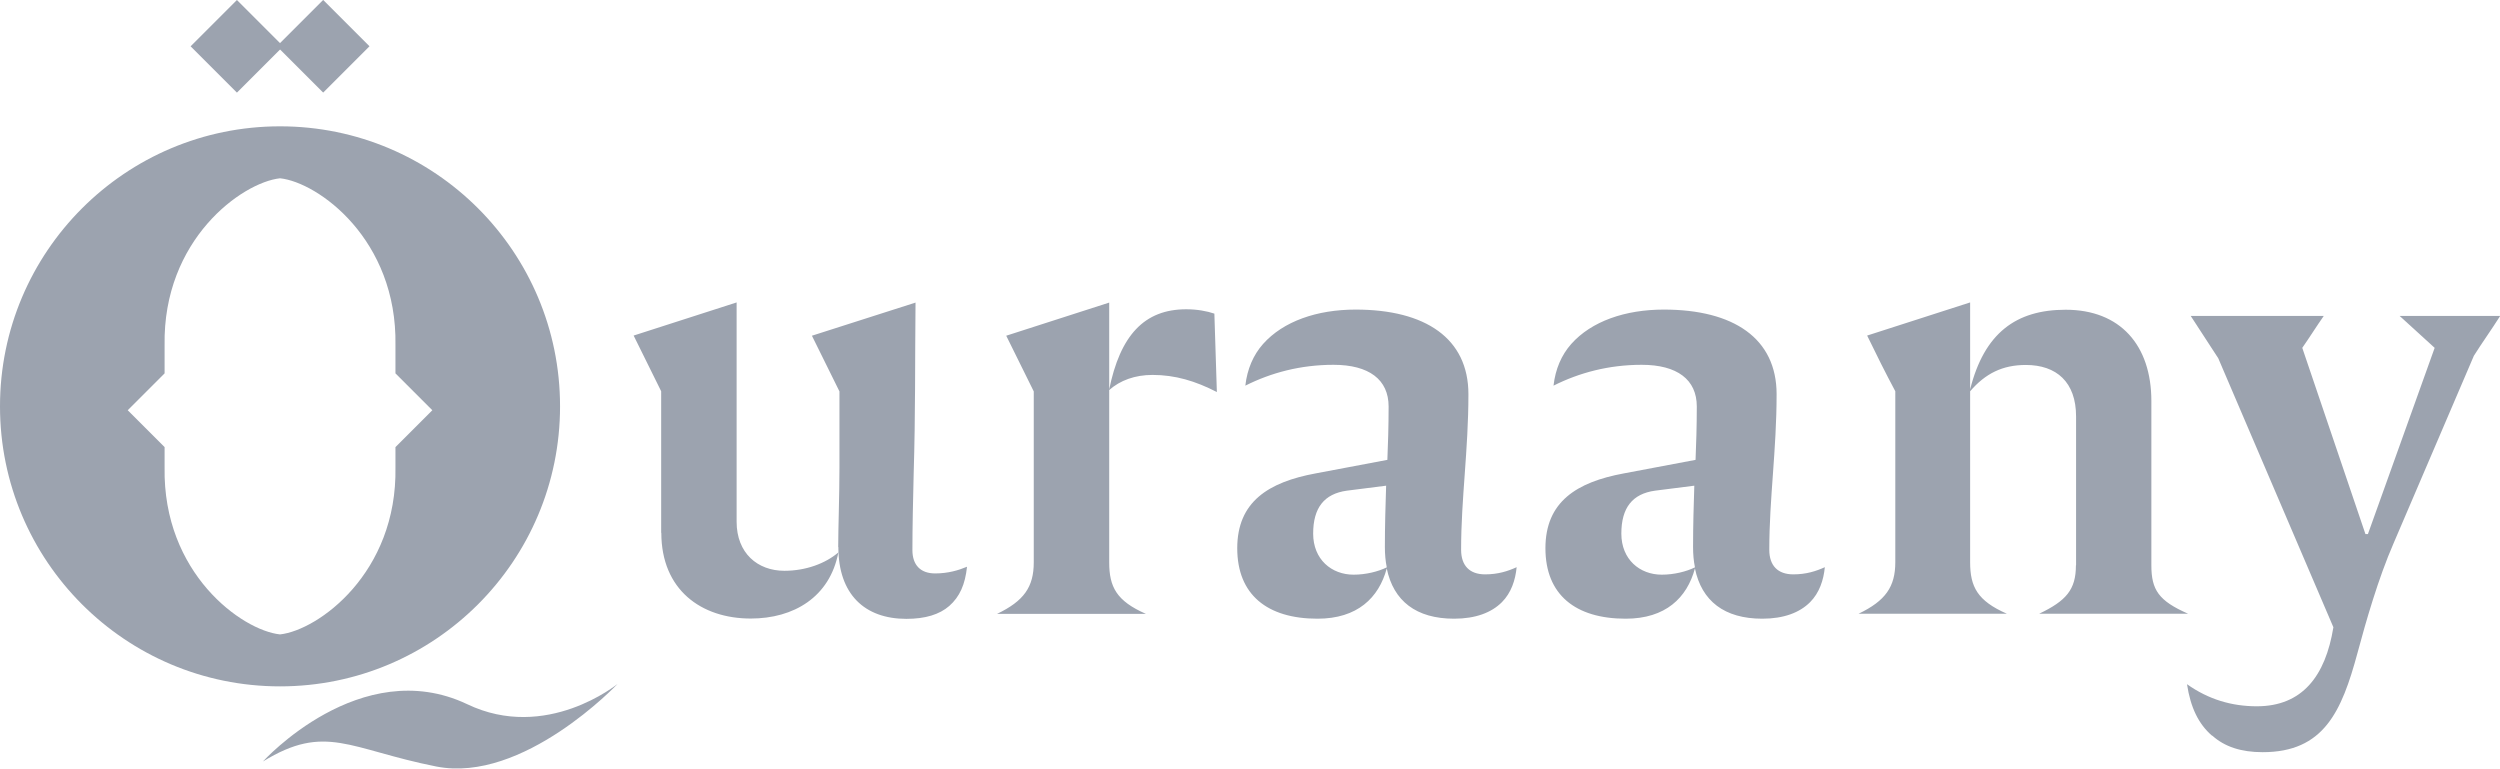
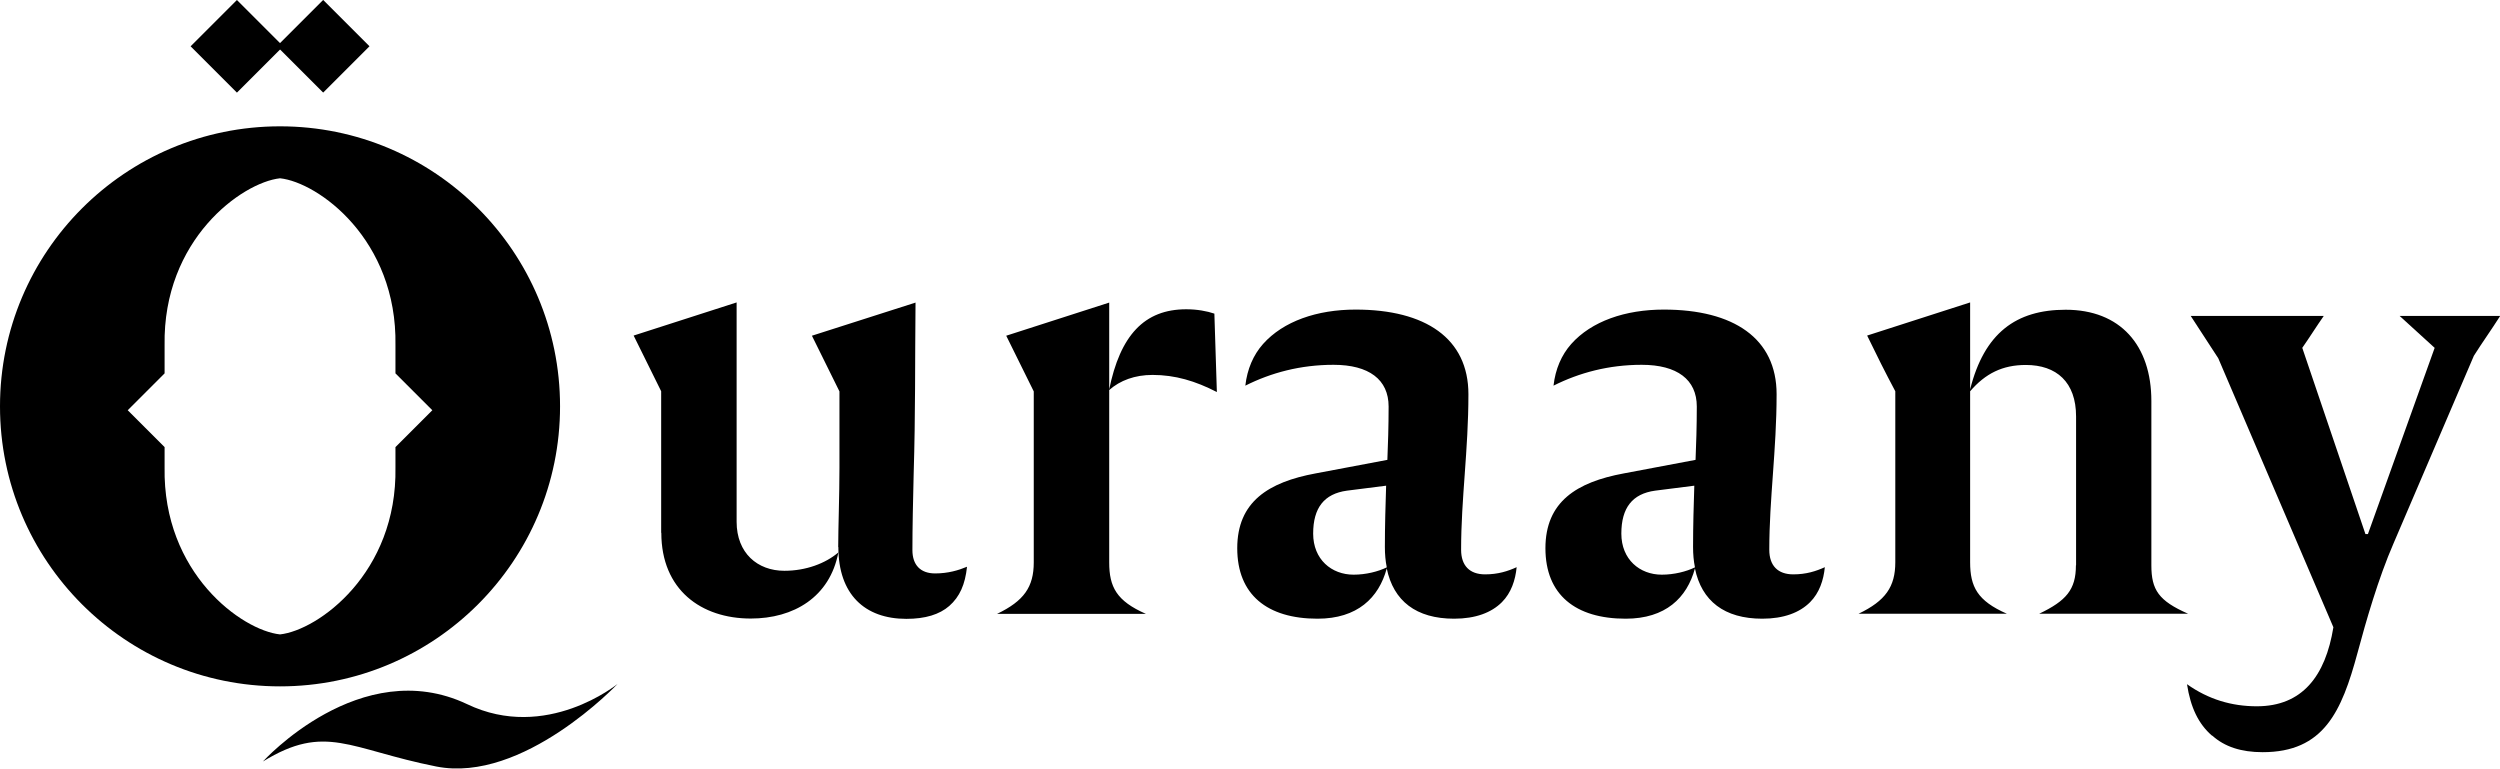
<svg xmlns="http://www.w3.org/2000/svg" viewBox="0 0 160.7 49.41">
  <defs>
-     <style>.d{fill:#9ca3af}</style>
+     <style>.d{fill:#000}</style>
  </defs>
  <g id="b">
    <g id="c">
      <path class="d" d="M42.5 34.25v-9.1l-1.77-3.58 6.62-2.13v14.1c0 2.01 1.34 3.15 3.07 3.15 1.38 0 2.64-.47 3.47-1.18-.55 2.88-2.88 4.25-5.63 4.25-3.19 0-5.75-1.85-5.75-5.51Zm11.38.91c0-1.18.08-3.35.08-5.08v-4.92l-1.77-3.58 6.66-2.13c-.04 3.94 0 7.13-.12 11.03-.04 1.61-.08 3.47-.08 4.88 0 .95.51 1.5 1.46 1.5.83 0 1.5-.2 2.05-.43-.12 1.14-.47 1.93-1.14 2.52-.63.55-1.54.83-2.76.83-2.68 0-4.37-1.58-4.37-4.61ZM66.45 36.15V25.16l-1.77-3.58 6.62-2.13v16.7c0 1.58.47 2.48 2.36 3.31h-9.57c1.73-.83 2.36-1.73 2.36-3.31Zm7.64-12.05c-1.14 0-2.09.35-2.8.98.71-3.54 2.28-5.2 4.96-5.2.71 0 1.34.12 1.81.28l.16 5.04c-1.38-.71-2.68-1.1-4.14-1.1ZM97.49 36.46c-.08.83-.35 1.65-.95 2.25-.67.67-1.69 1.06-3.07 1.06-2.44 0-3.9-1.14-4.33-3.23-.51 1.89-1.89 3.23-4.45 3.23-3.23 0-5.16-1.54-5.16-4.53s2.01-4.25 5.04-4.81l4.61-.87c.04-.95.08-2.17.08-3.43 0-1.73-1.26-2.68-3.54-2.68-2.13 0-4.02.51-5.67 1.34.12-1.06.51-1.97 1.14-2.68 1.3-1.46 3.47-2.21 5.95-2.21 4.49 0 7.25 1.85 7.25 5.44s-.47 6.7-.47 10c0 1.02.55 1.58 1.54 1.58.83 0 1.46-.2 2.05-.47Zm-8.35 0c-.08-.39-.12-.83-.12-1.3 0-1.34.04-2.72.08-3.94l-2.52.32c-1.46.2-2.17 1.1-2.17 2.76s1.18 2.64 2.6 2.64c.79 0 1.58-.2 2.13-.47ZM117.3 36.46c-.08.83-.35 1.65-.95 2.25-.67.67-1.69 1.06-3.07 1.06-2.44 0-3.9-1.14-4.33-3.23-.51 1.89-1.89 3.23-4.45 3.23-3.23 0-5.16-1.54-5.16-4.53s2.01-4.25 5.04-4.81l4.61-.87c.04-.95.08-2.17.08-3.43 0-1.73-1.26-2.68-3.54-2.68-2.13 0-4.02.51-5.67 1.34.12-1.06.51-1.97 1.14-2.68 1.3-1.46 3.47-2.21 5.95-2.21 4.49 0 7.25 1.85 7.25 5.44s-.47 6.7-.47 10c0 1.02.55 1.58 1.54 1.58.83 0 1.46-.2 2.05-.47Zm-8.35 0c-.08-.39-.12-.83-.12-1.3 0-1.34.04-2.72.08-3.94l-2.52.32c-1.46.2-2.17 1.1-2.17 2.76s1.18 2.64 2.6 2.64c.79 0 1.58-.2 2.13-.47ZM133.45 36.34v-9.57c0-2.21-1.26-3.31-3.23-3.31-1.5 0-2.6.55-3.58 1.69v10.99c0 1.58.47 2.48 2.36 3.31h-9.53c1.73-.83 2.36-1.73 2.36-3.31V25.15c-.63-1.18-1.22-2.36-1.81-3.58l6.62-2.13v5.59c.91-3.62 2.95-5.12 6.14-5.12 3.51 0 5.51 2.28 5.51 5.87v10.56c0 1.58.47 2.28 2.36 3.11h-9.57c1.73-.83 2.36-1.54 2.36-3.11Z" />
      <path class="d" d="M142.19 47.29c-.87-.75-1.38-1.81-1.61-3.31 1.38.98 2.88 1.42 4.49 1.42 2.91 0 4.41-1.93 4.92-5.08l-7.4-17.29-1.77-2.72h8.55c-.47.67-.91 1.38-1.38 2.05l4.06 11.97h.16l4.29-11.97-2.25-2.05h6.46c-.55.87-1.14 1.69-1.69 2.56l-5.16 12.05c-.98 2.25-1.77 5-2.32 7.05-1.02 3.78-2.17 6.38-6.1 6.38-1.38 0-2.44-.35-3.23-1.06Z" />
      <g>
        <path class="d" d="M16.9 48.95s6.27-6.93 13.12-3.69c5.1 2.45 9.68-1.3 9.68-1.3s-6.07 6.42-11.66 5.31c-5.59-1.11-7.11-2.8-11.14-.32Z" />
        <path class="d" transform="rotate(-45 15.23 2.971)" d="M13.12.87h4.21v4.21h-4.21z" />
        <path class="d" transform="rotate(-45 20.773 2.976)" d="M18.67.87h4.21v4.21h-4.21z" />
        <path class="d" d="M18 8.12c-9.94 0-18 8.06-18 18s8.06 18 18 18 18-8.06 18-18-8.05-18-18-18Zm7.42 21.92c.12 6.8-4.97 10.47-7.42 10.74-2.45-.26-7.54-3.93-7.42-10.74v-1.3l-2.37-2.37L10.58 24v-1.8c-.12-6.8 4.97-10.47 7.42-10.74 2.45.26 7.54 3.93 7.42 10.74V24l2.37 2.37-2.37 2.37v1.3Z" />
      </g>
    </g>
  </g>
</svg>
